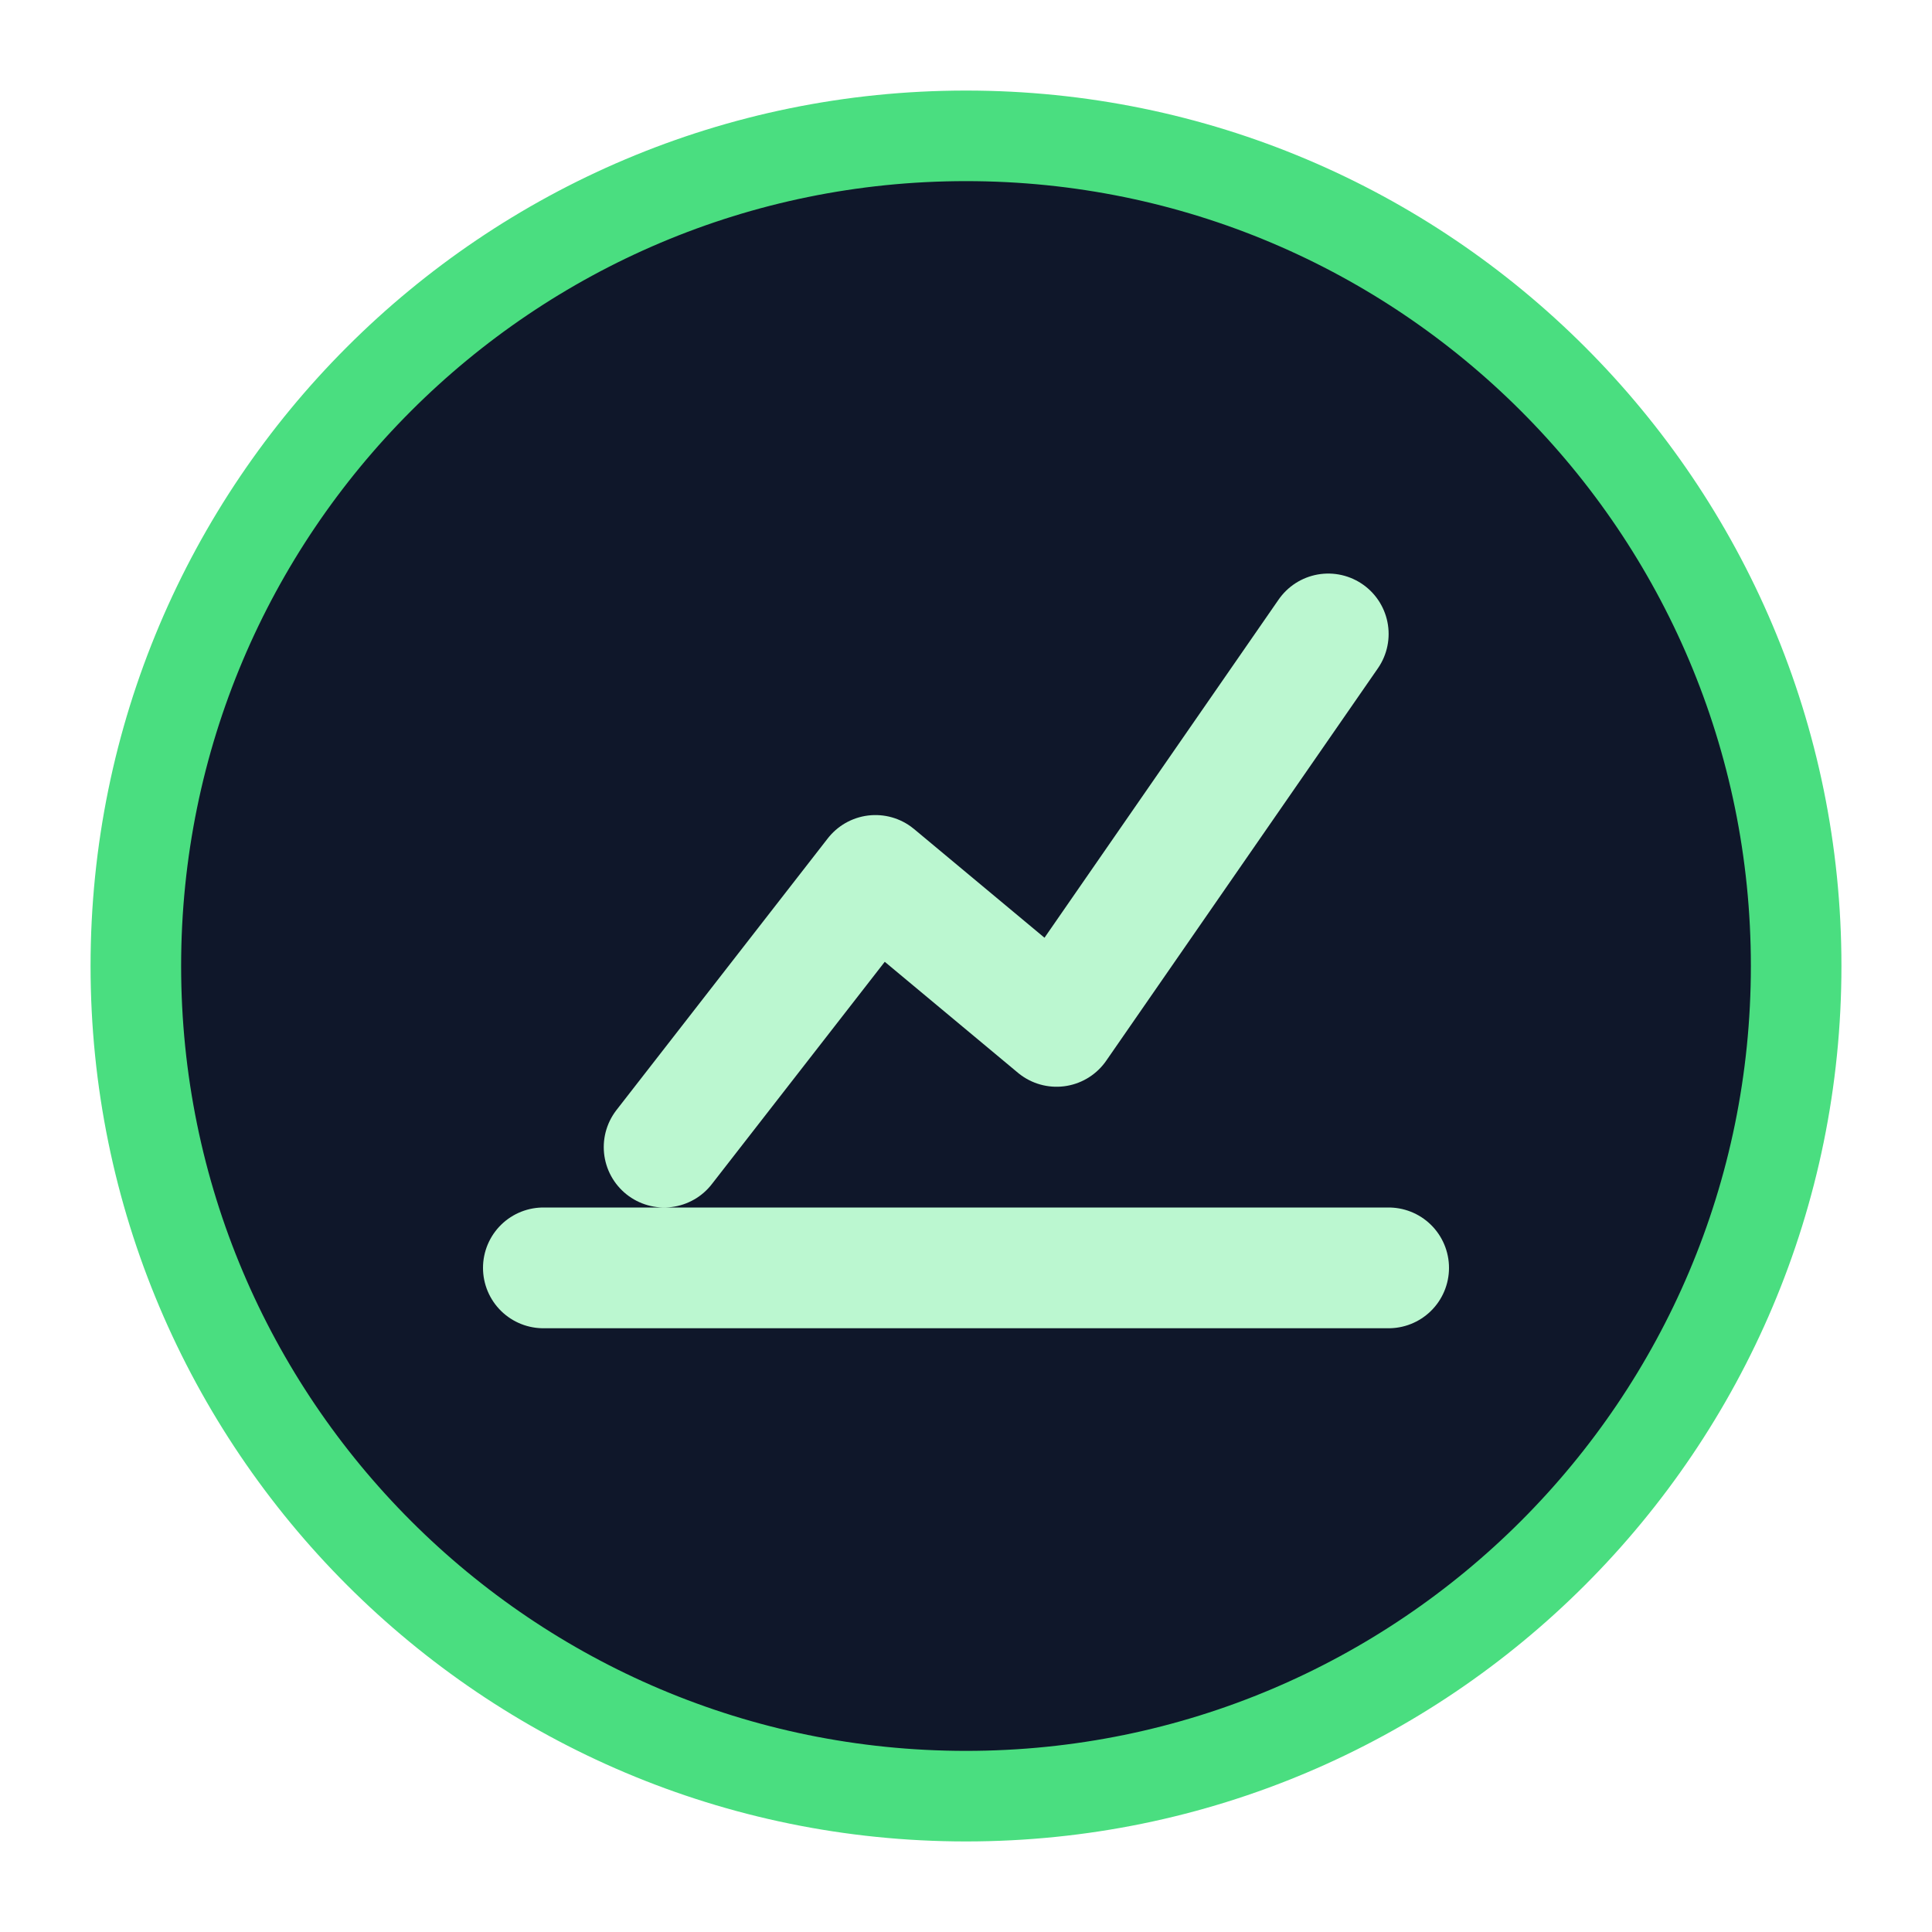
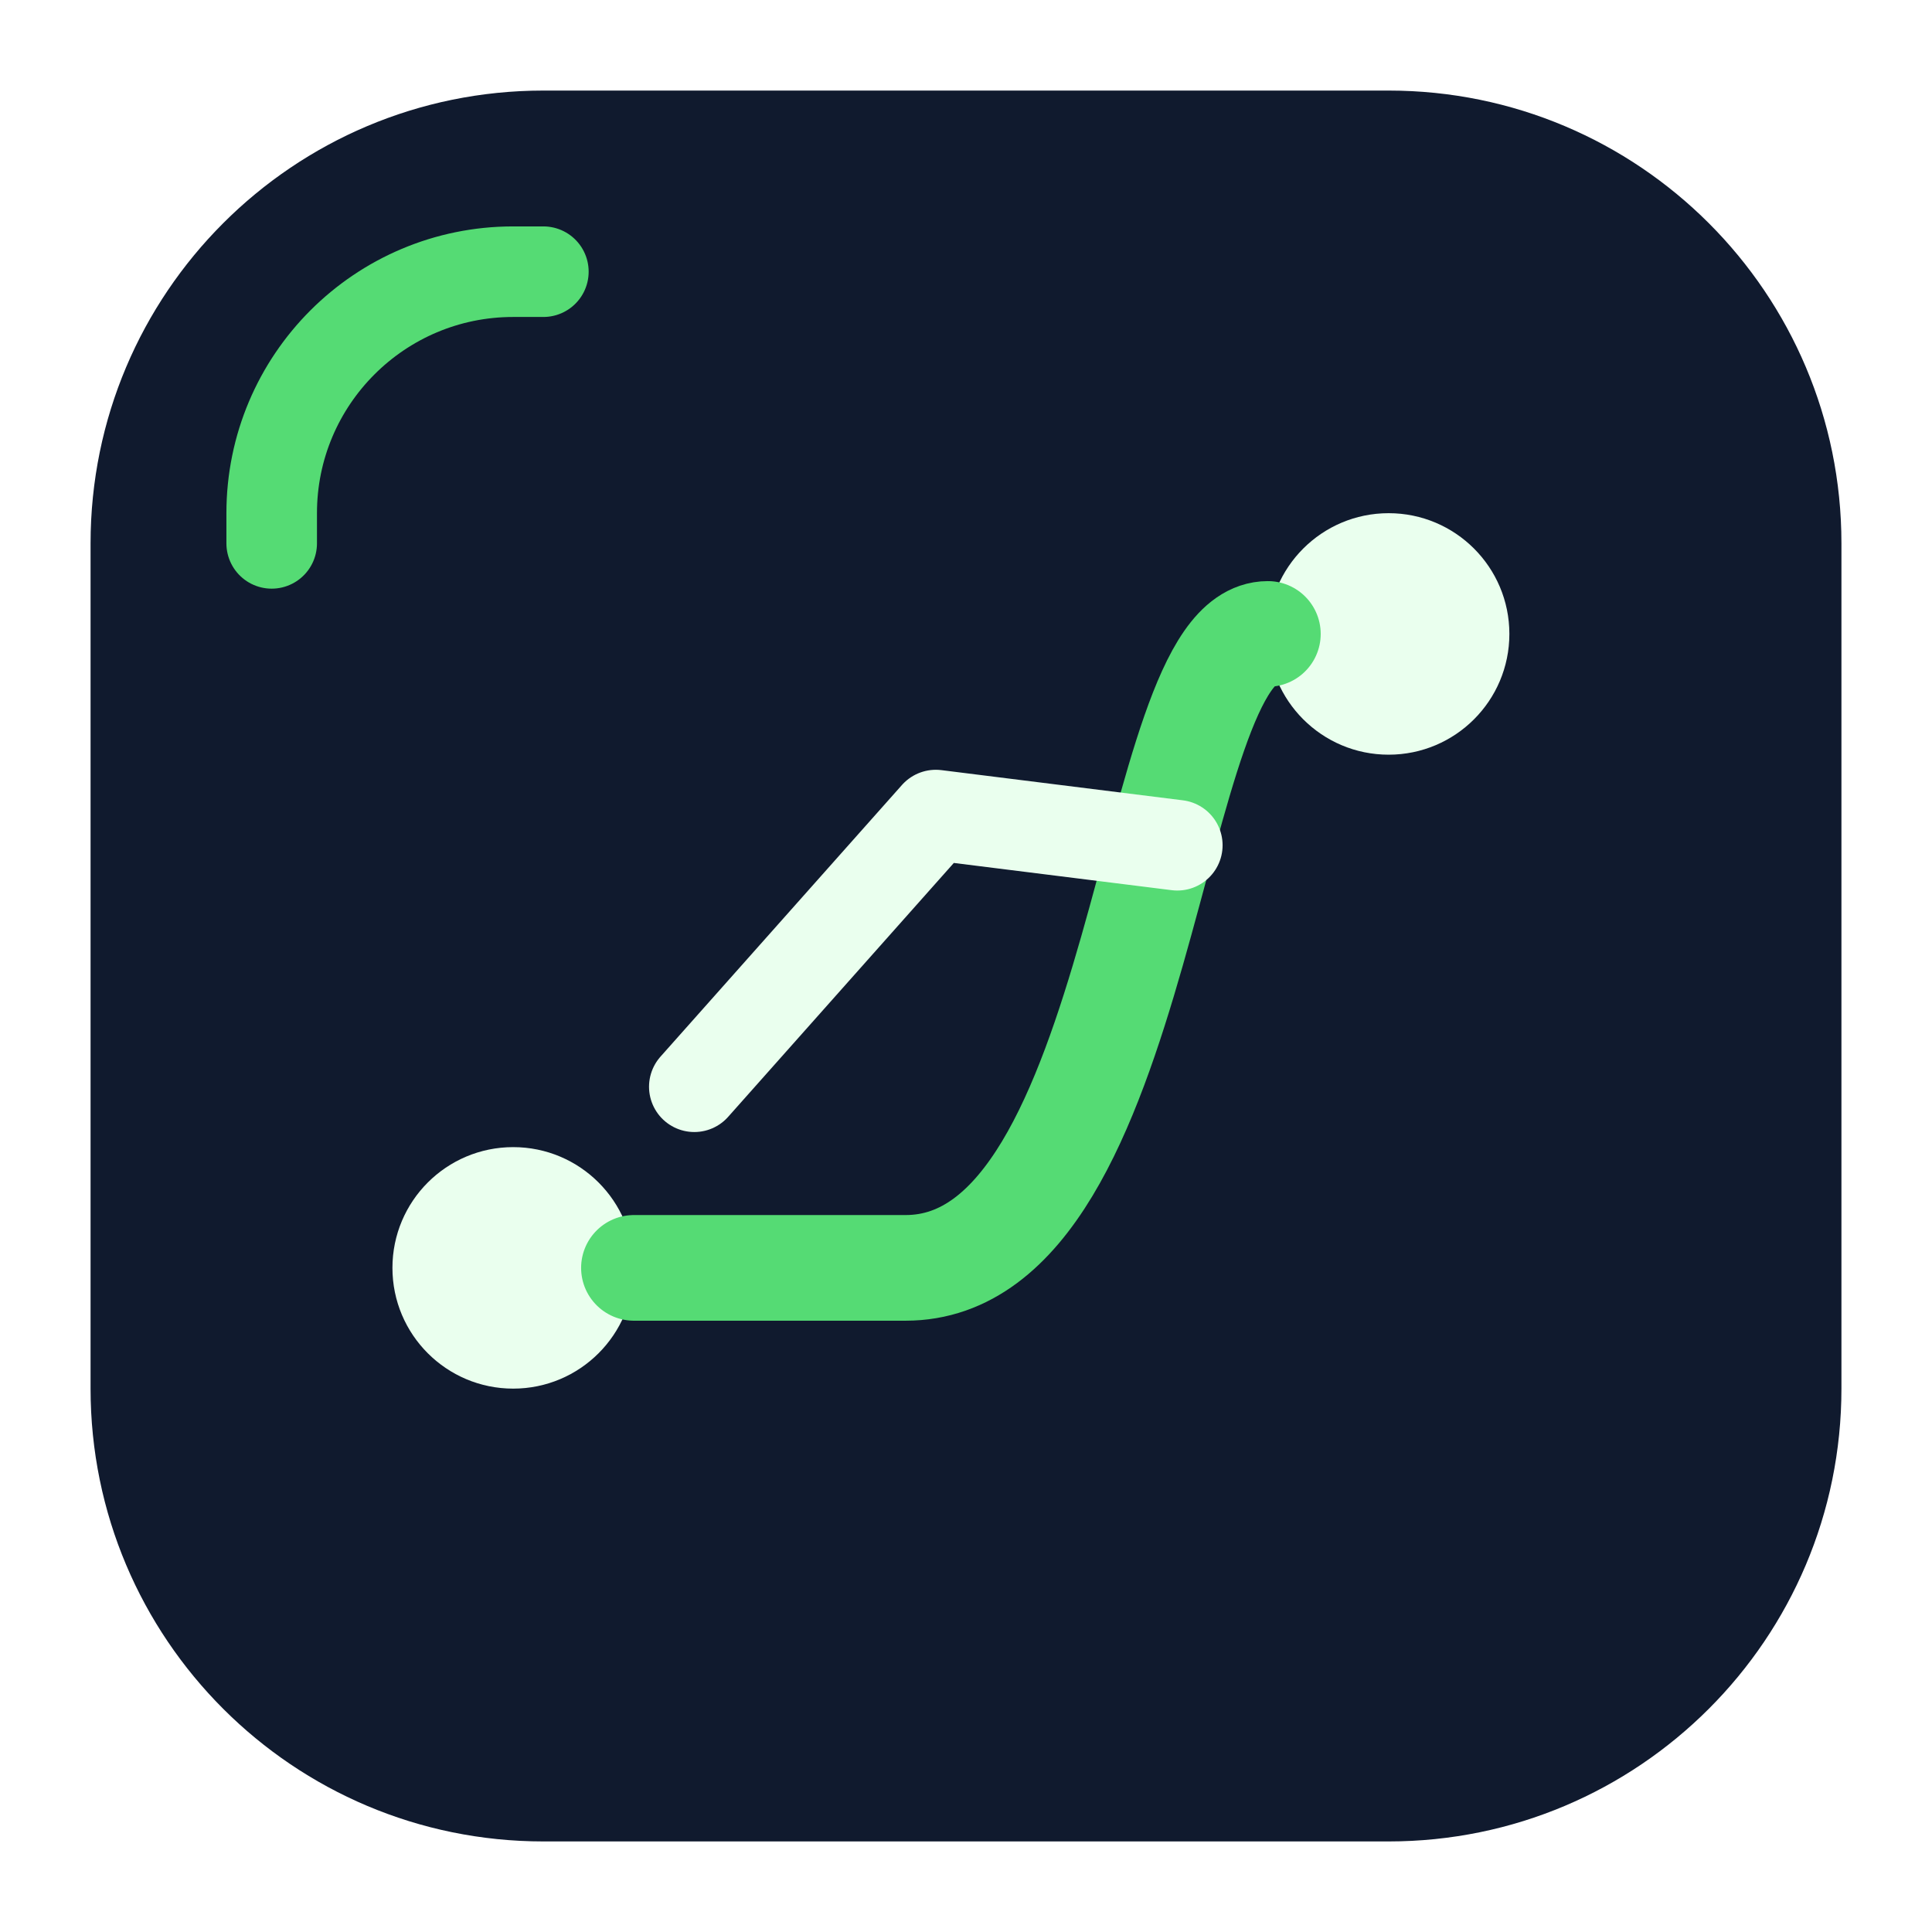
<svg xmlns="http://www.w3.org/2000/svg" viewBox="0 0 64 64" role="img" aria-label="Panday Optimize icon">
-   <circle cx="32" cy="32" r="27.5" fill="#0f172a" stroke="#4ade80" stroke-width="3" />
-   <path d="M18 42h28M22 38l7-9 6 5 9-13" fill="none" stroke="#bbf7d0" stroke-width="4" stroke-linecap="round" stroke-linejoin="round" />
+   <rect x="3" y="3" width="58" height="58" rx="15" fill="#101a2e" />
+   <path d="M9 18V17a8 8 0 0 1 8-8h1" fill="none" stroke="#55db74" stroke-width="3" stroke-linecap="round" />
+   <circle cx="17" cy="42" r="4" fill="#eaffee" />
+   <circle cx="46" cy="21" r="4" fill="#eaffee" />
+   <path d="M21 42h9c8 0 8-21 12-21" fill="none" stroke="#55db74" stroke-width="3.5" stroke-linecap="round" />
+   <path d="m23 36 8-9 8 1" fill="none" stroke="#eaffee" stroke-width="3" stroke-linecap="round" stroke-linejoin="round" />
</svg>
